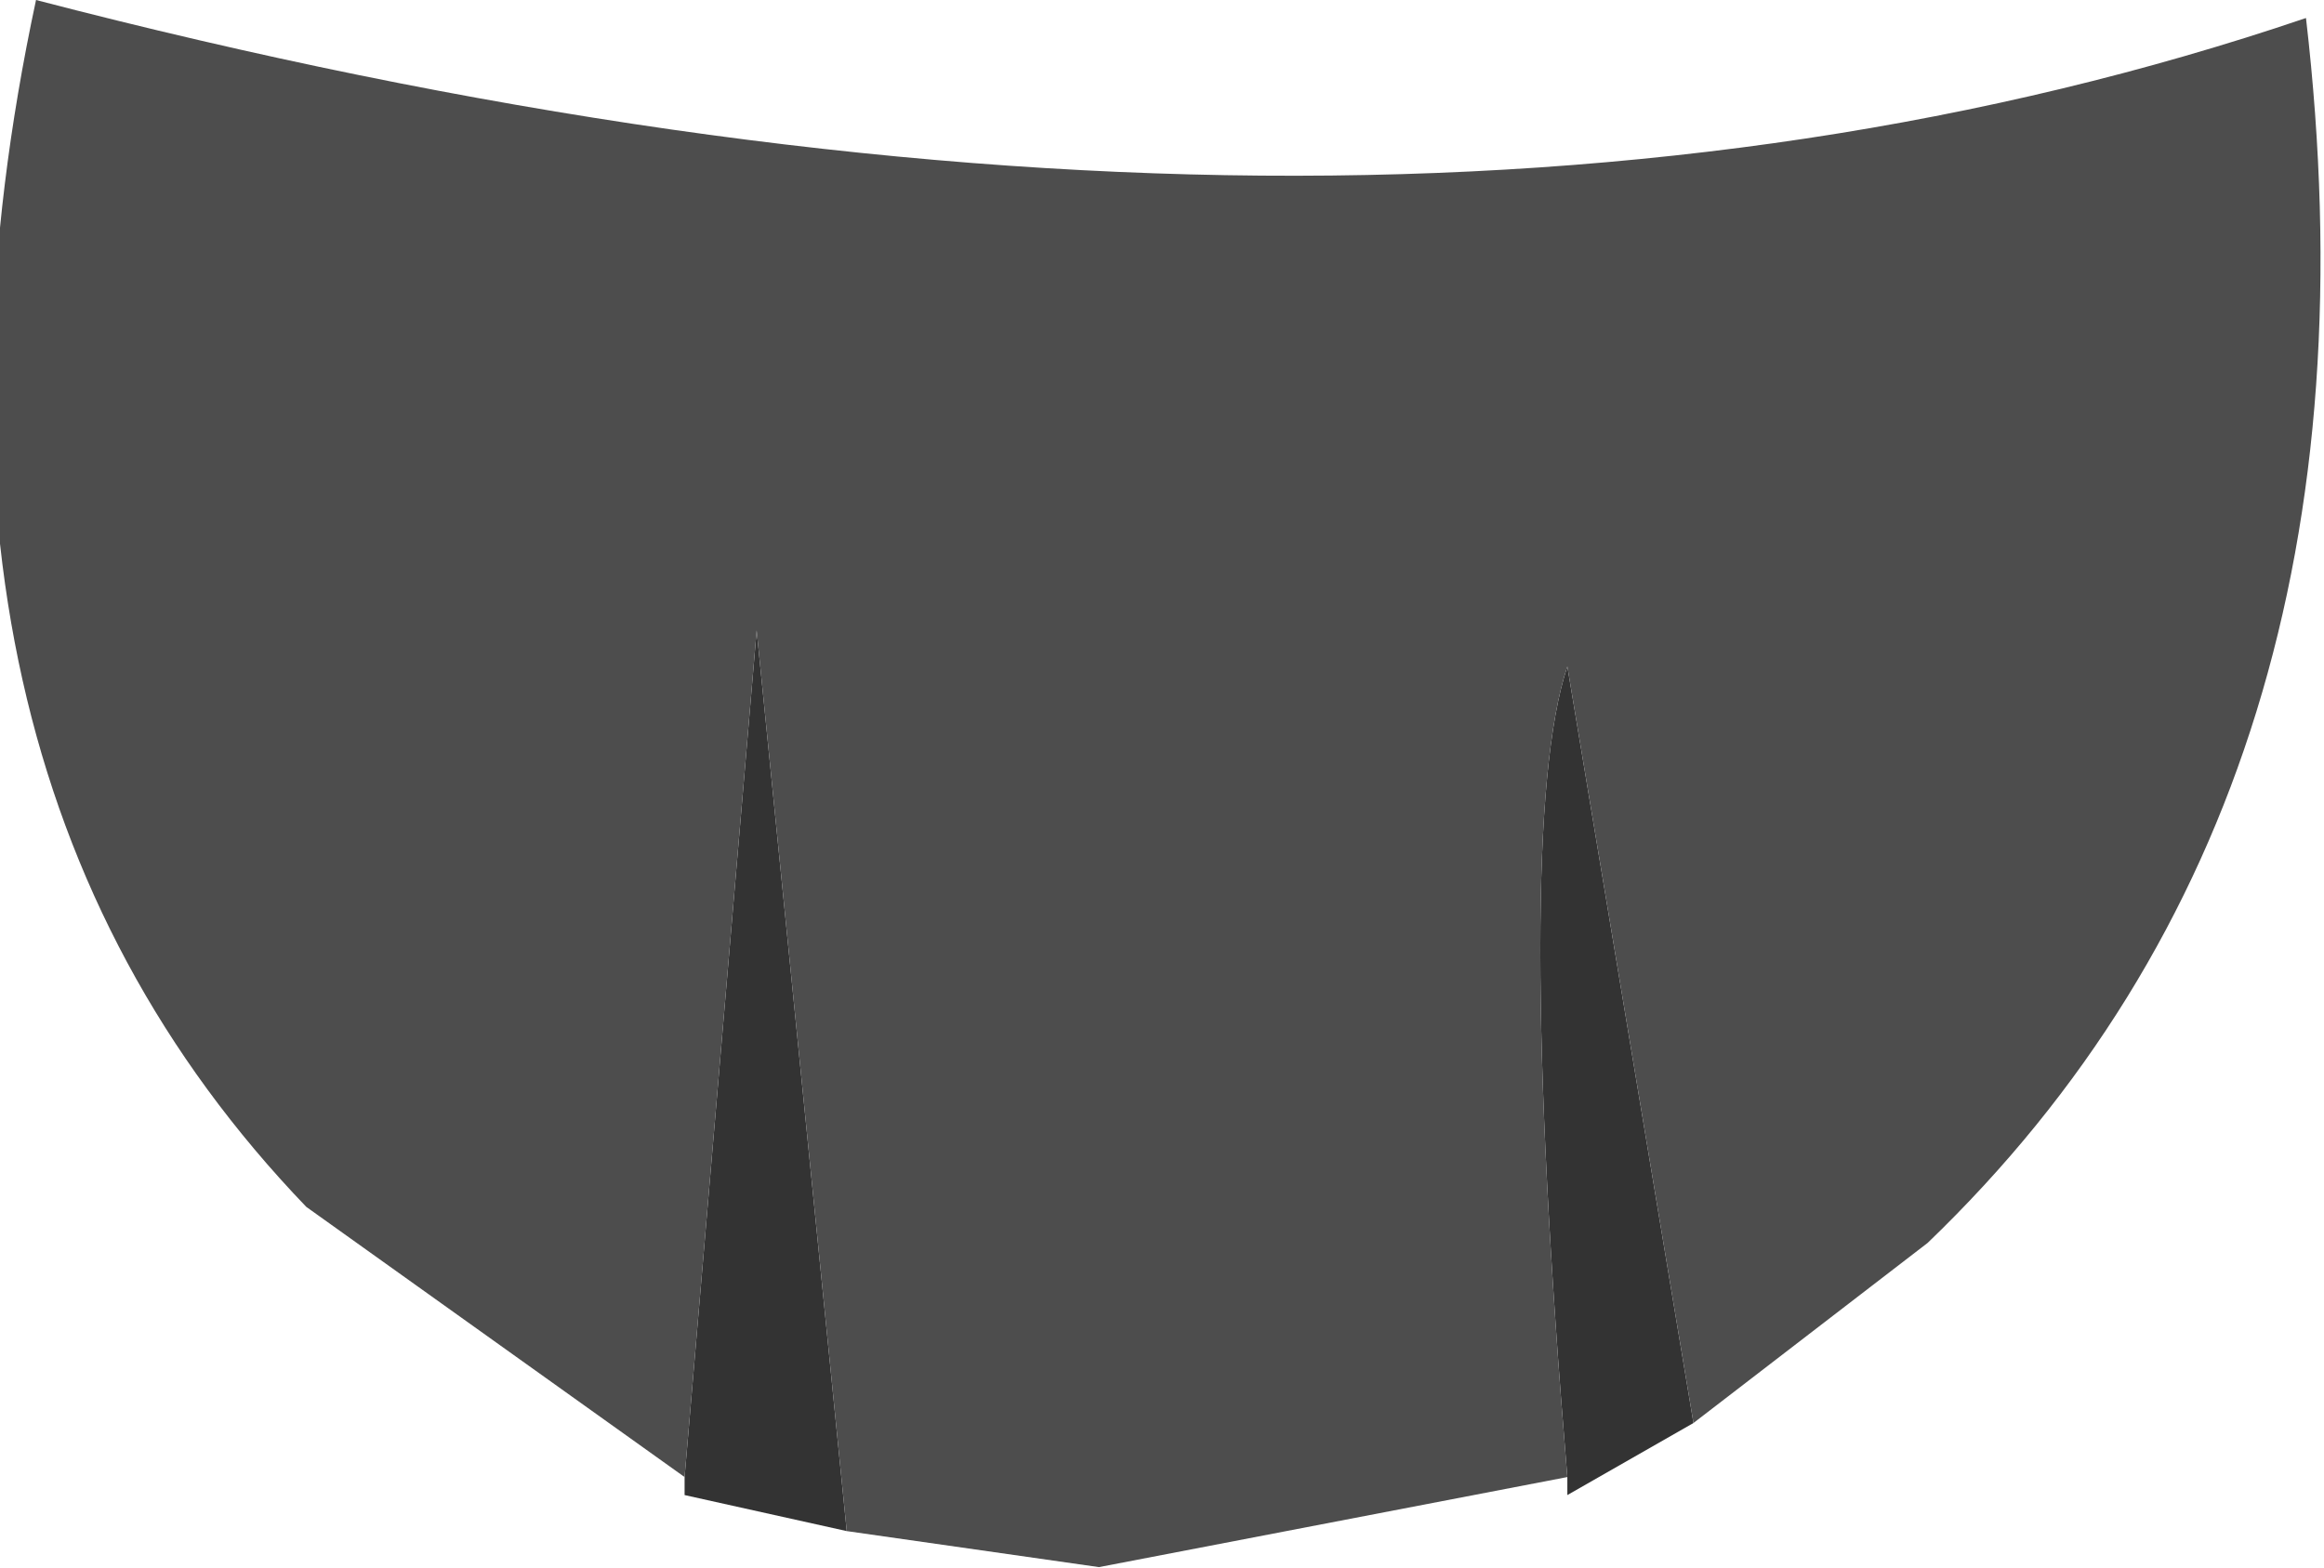
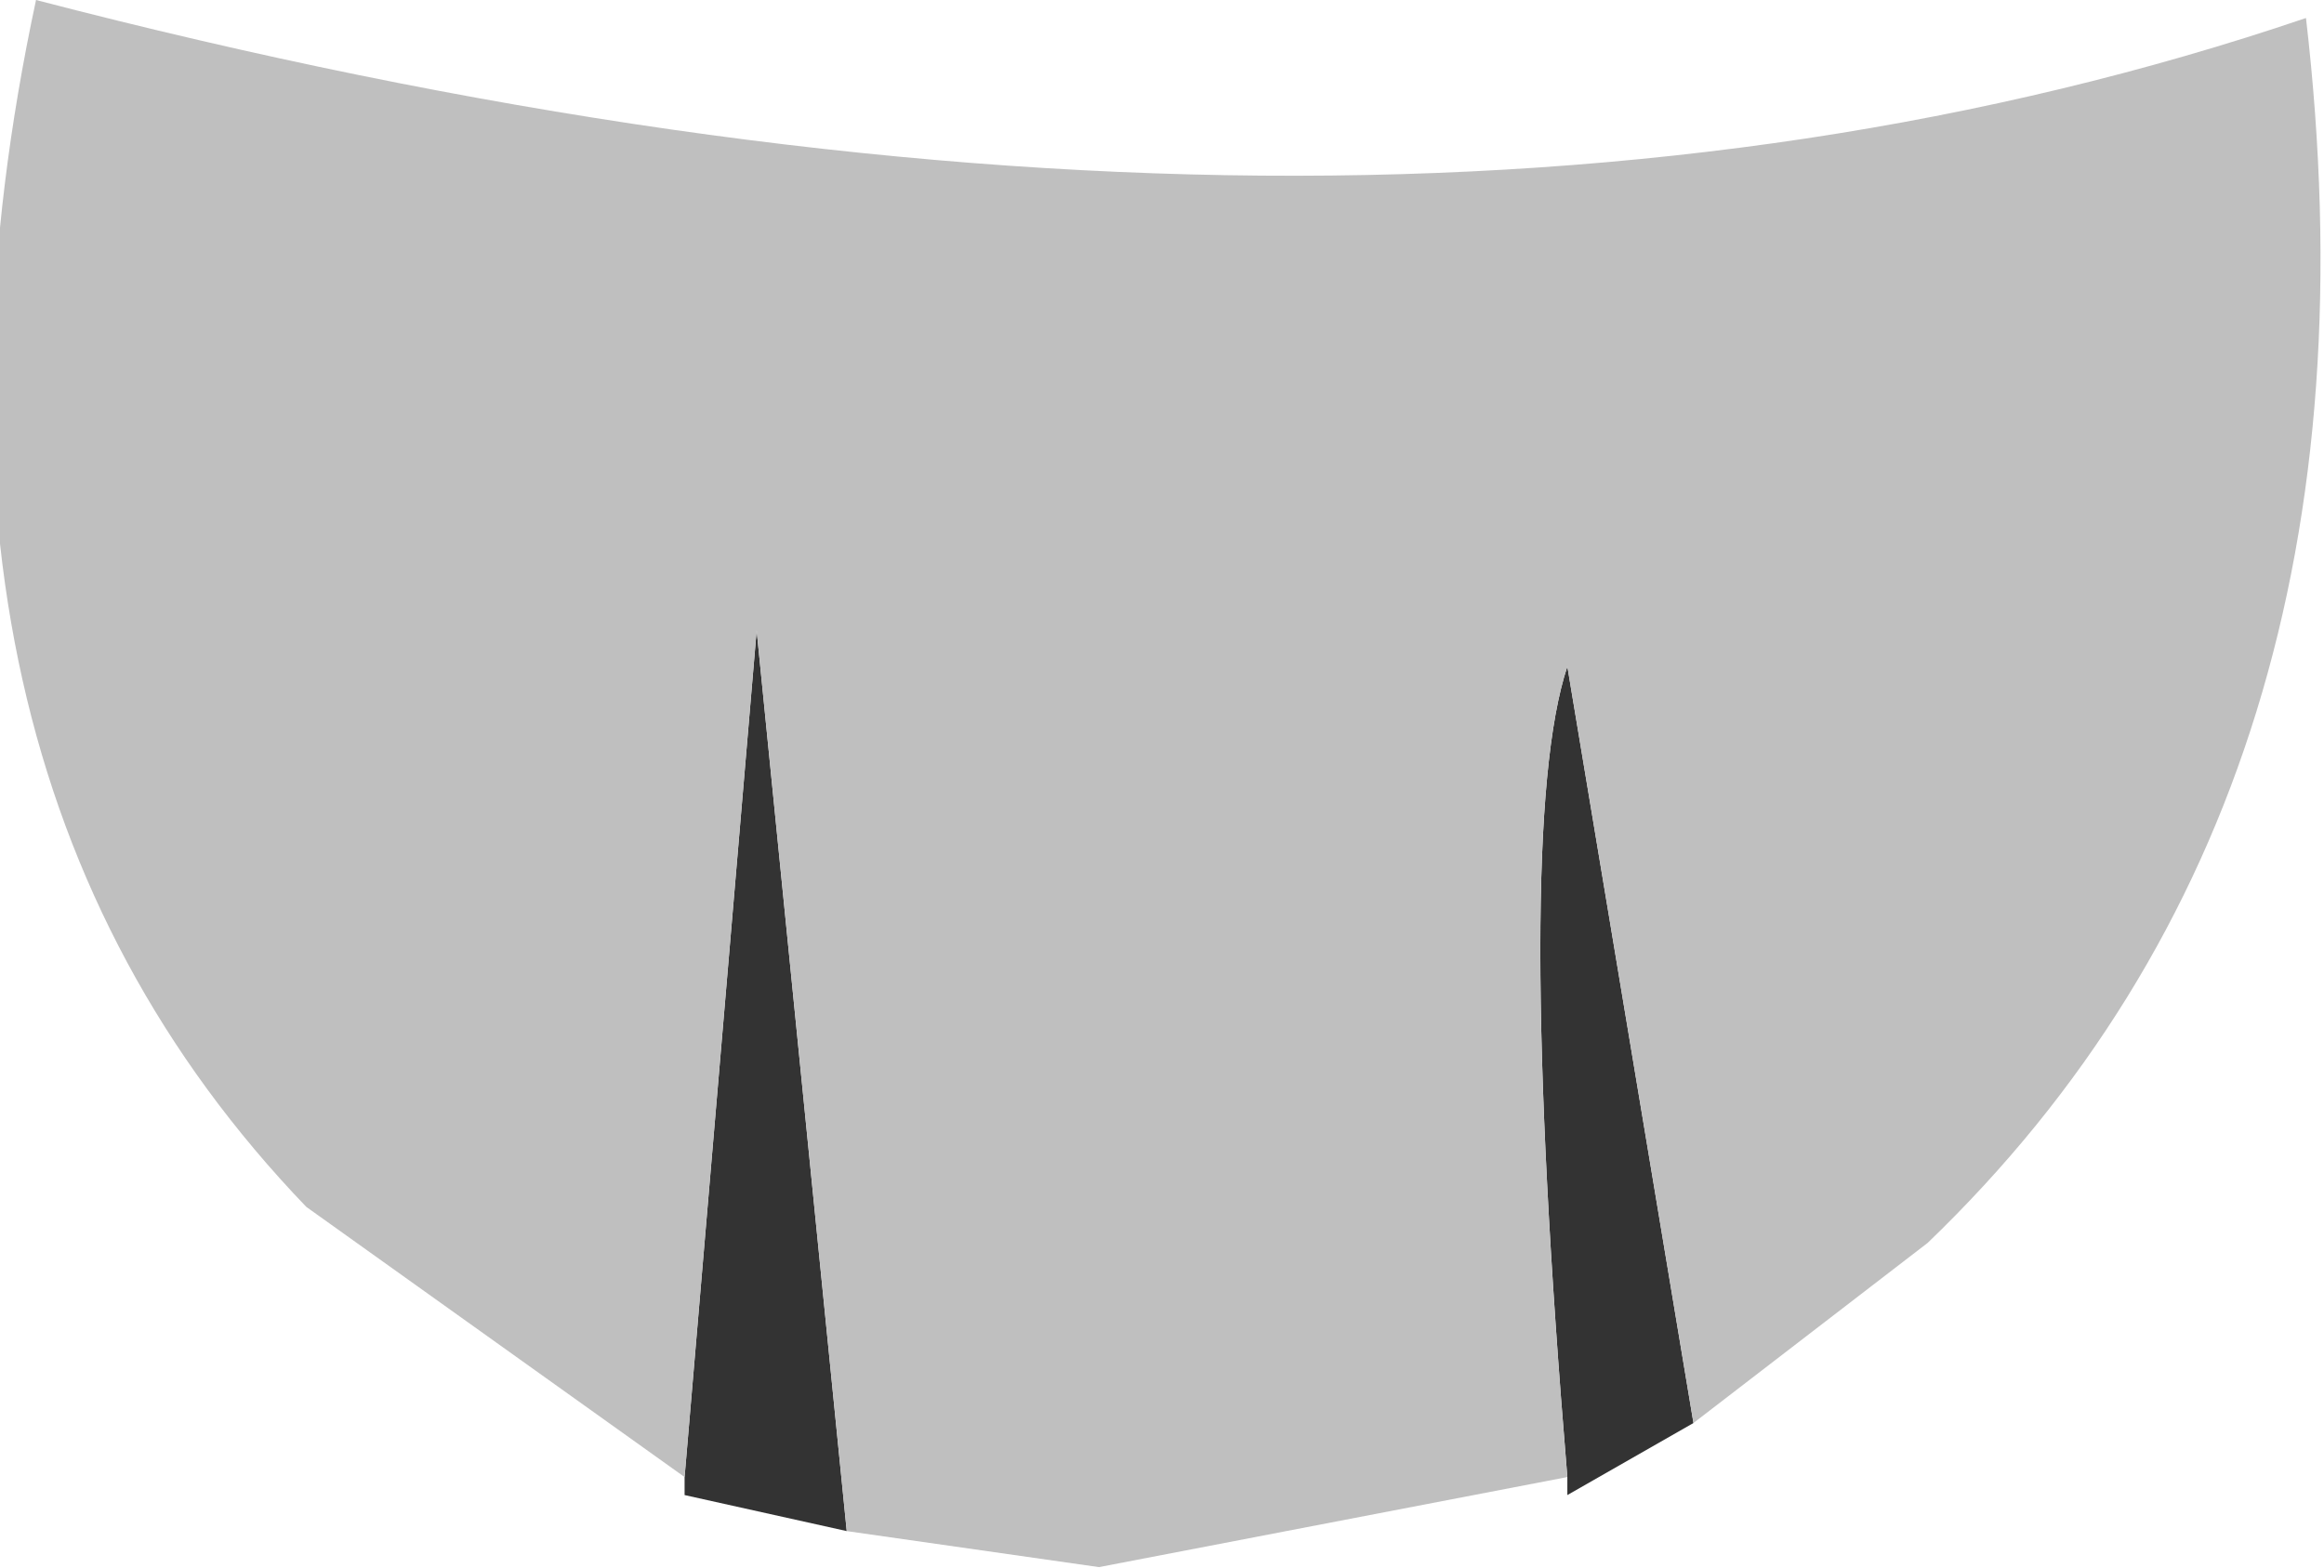
<svg xmlns="http://www.w3.org/2000/svg" height="17.4px" width="25.8px" version="1.1" id="svg8">
  <defs id="defs12" />
  <g transform="matrix(4.0, 0.0, 0.0, 4.0, 12.4, 7.2)" id="g6">
    <path d="M1.6 2.15 L1.25 2.35 1.25 2.3 Q1.1 0.5 1.25 0.05 L1.6 2.15 M-0.75 2.45 L-1.2 2.35 -1.2 2.3 -1.0 -0.05 -0.75 2.45" fill="#333333" fill-rule="evenodd" stroke="none" id="path2" />
-     <path d="M-1.2 2.3 L-2.25 1.55 Q-3.45 0.3 -3.0 -1.8 0.65 -0.85 3.3 -1.75 3.55 0.4 2.25 1.65 L1.6 2.15 1.25 0.05 Q1.1 0.5 1.25 2.3 L-0.05 2.55 -0.75 2.45 -1.0 -0.05 -1.2 2.3" fill="#997033" fill-rule="evenodd" stroke="none" id="path4" style="fill:#4d4d4d;fill-opacity:1" />
+     <path d="M-1.2 2.3 L-2.25 1.55 Q-3.45 0.3 -3.0 -1.8 0.65 -0.85 3.3 -1.75 3.55 0.4 2.25 1.65 L1.6 2.15 1.25 0.05 Q1.1 0.5 1.25 2.3 L-0.05 2.55 -0.75 2.45 -1.0 -0.05 -1.2 2.3" fill="#997033" fill-rule="evenodd" stroke="none" id="path4" style="fill:#bfbfbf;fill-opacity:1" />
  </g>
</svg>
